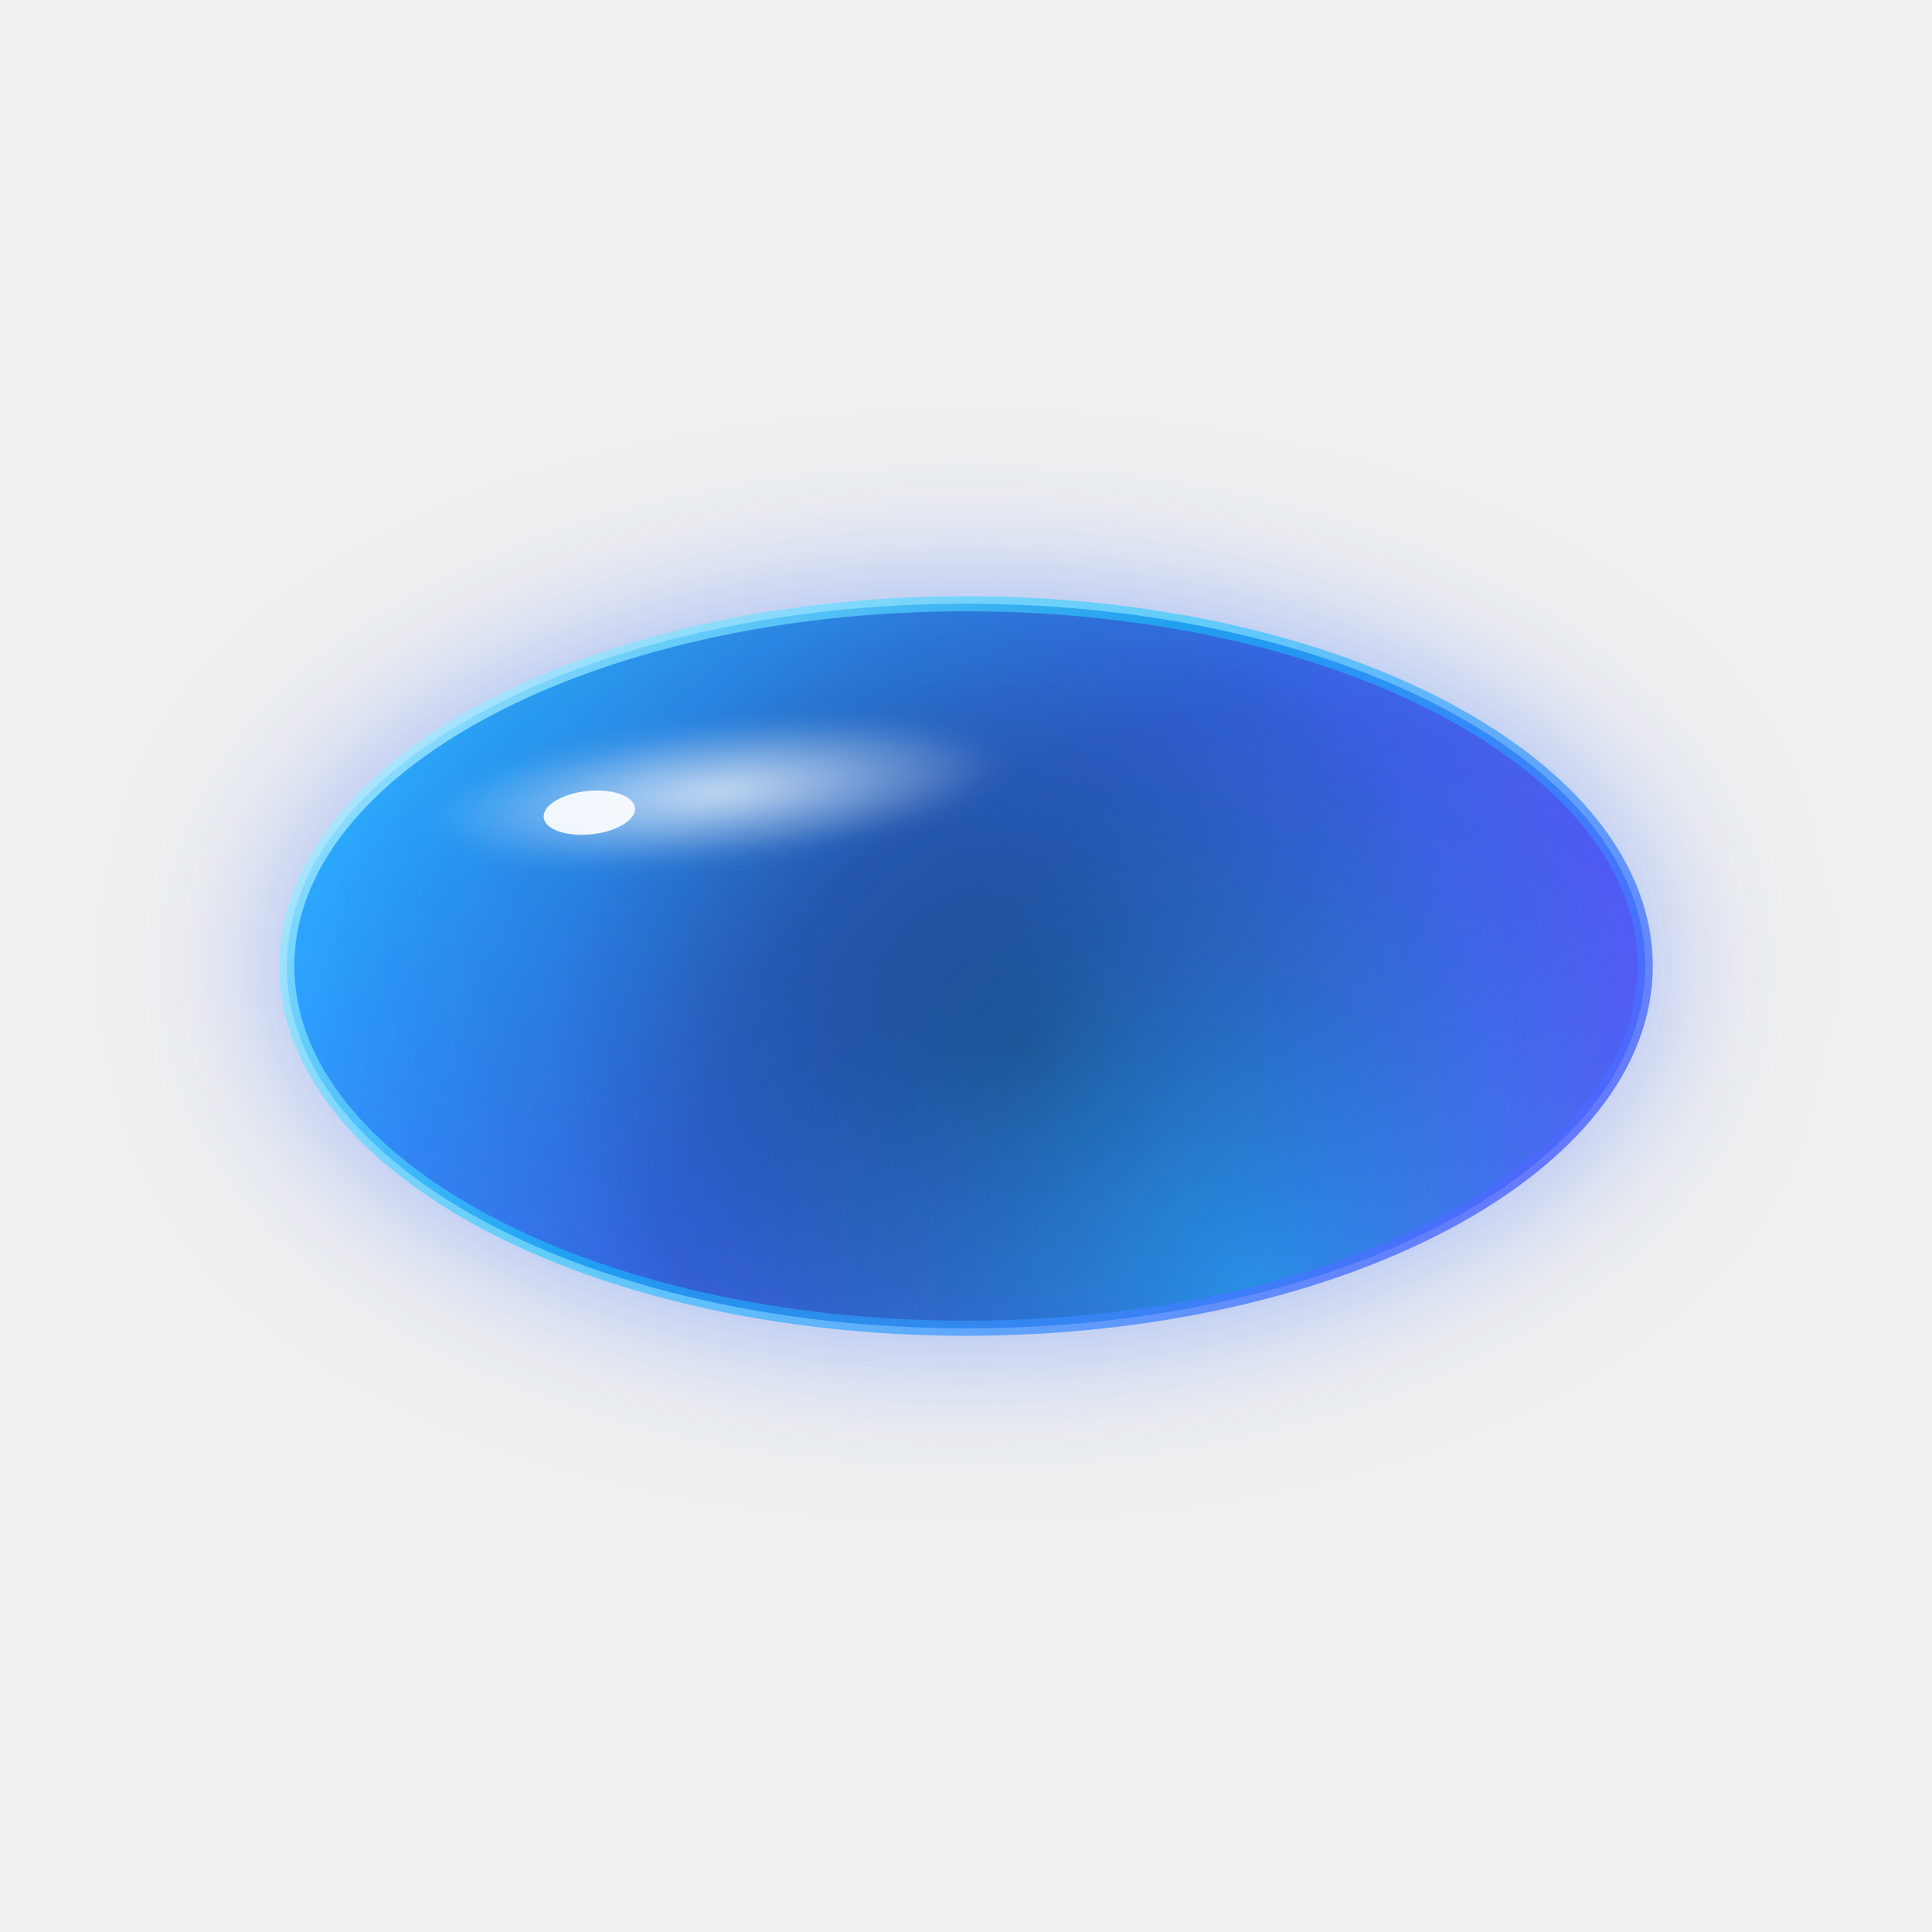
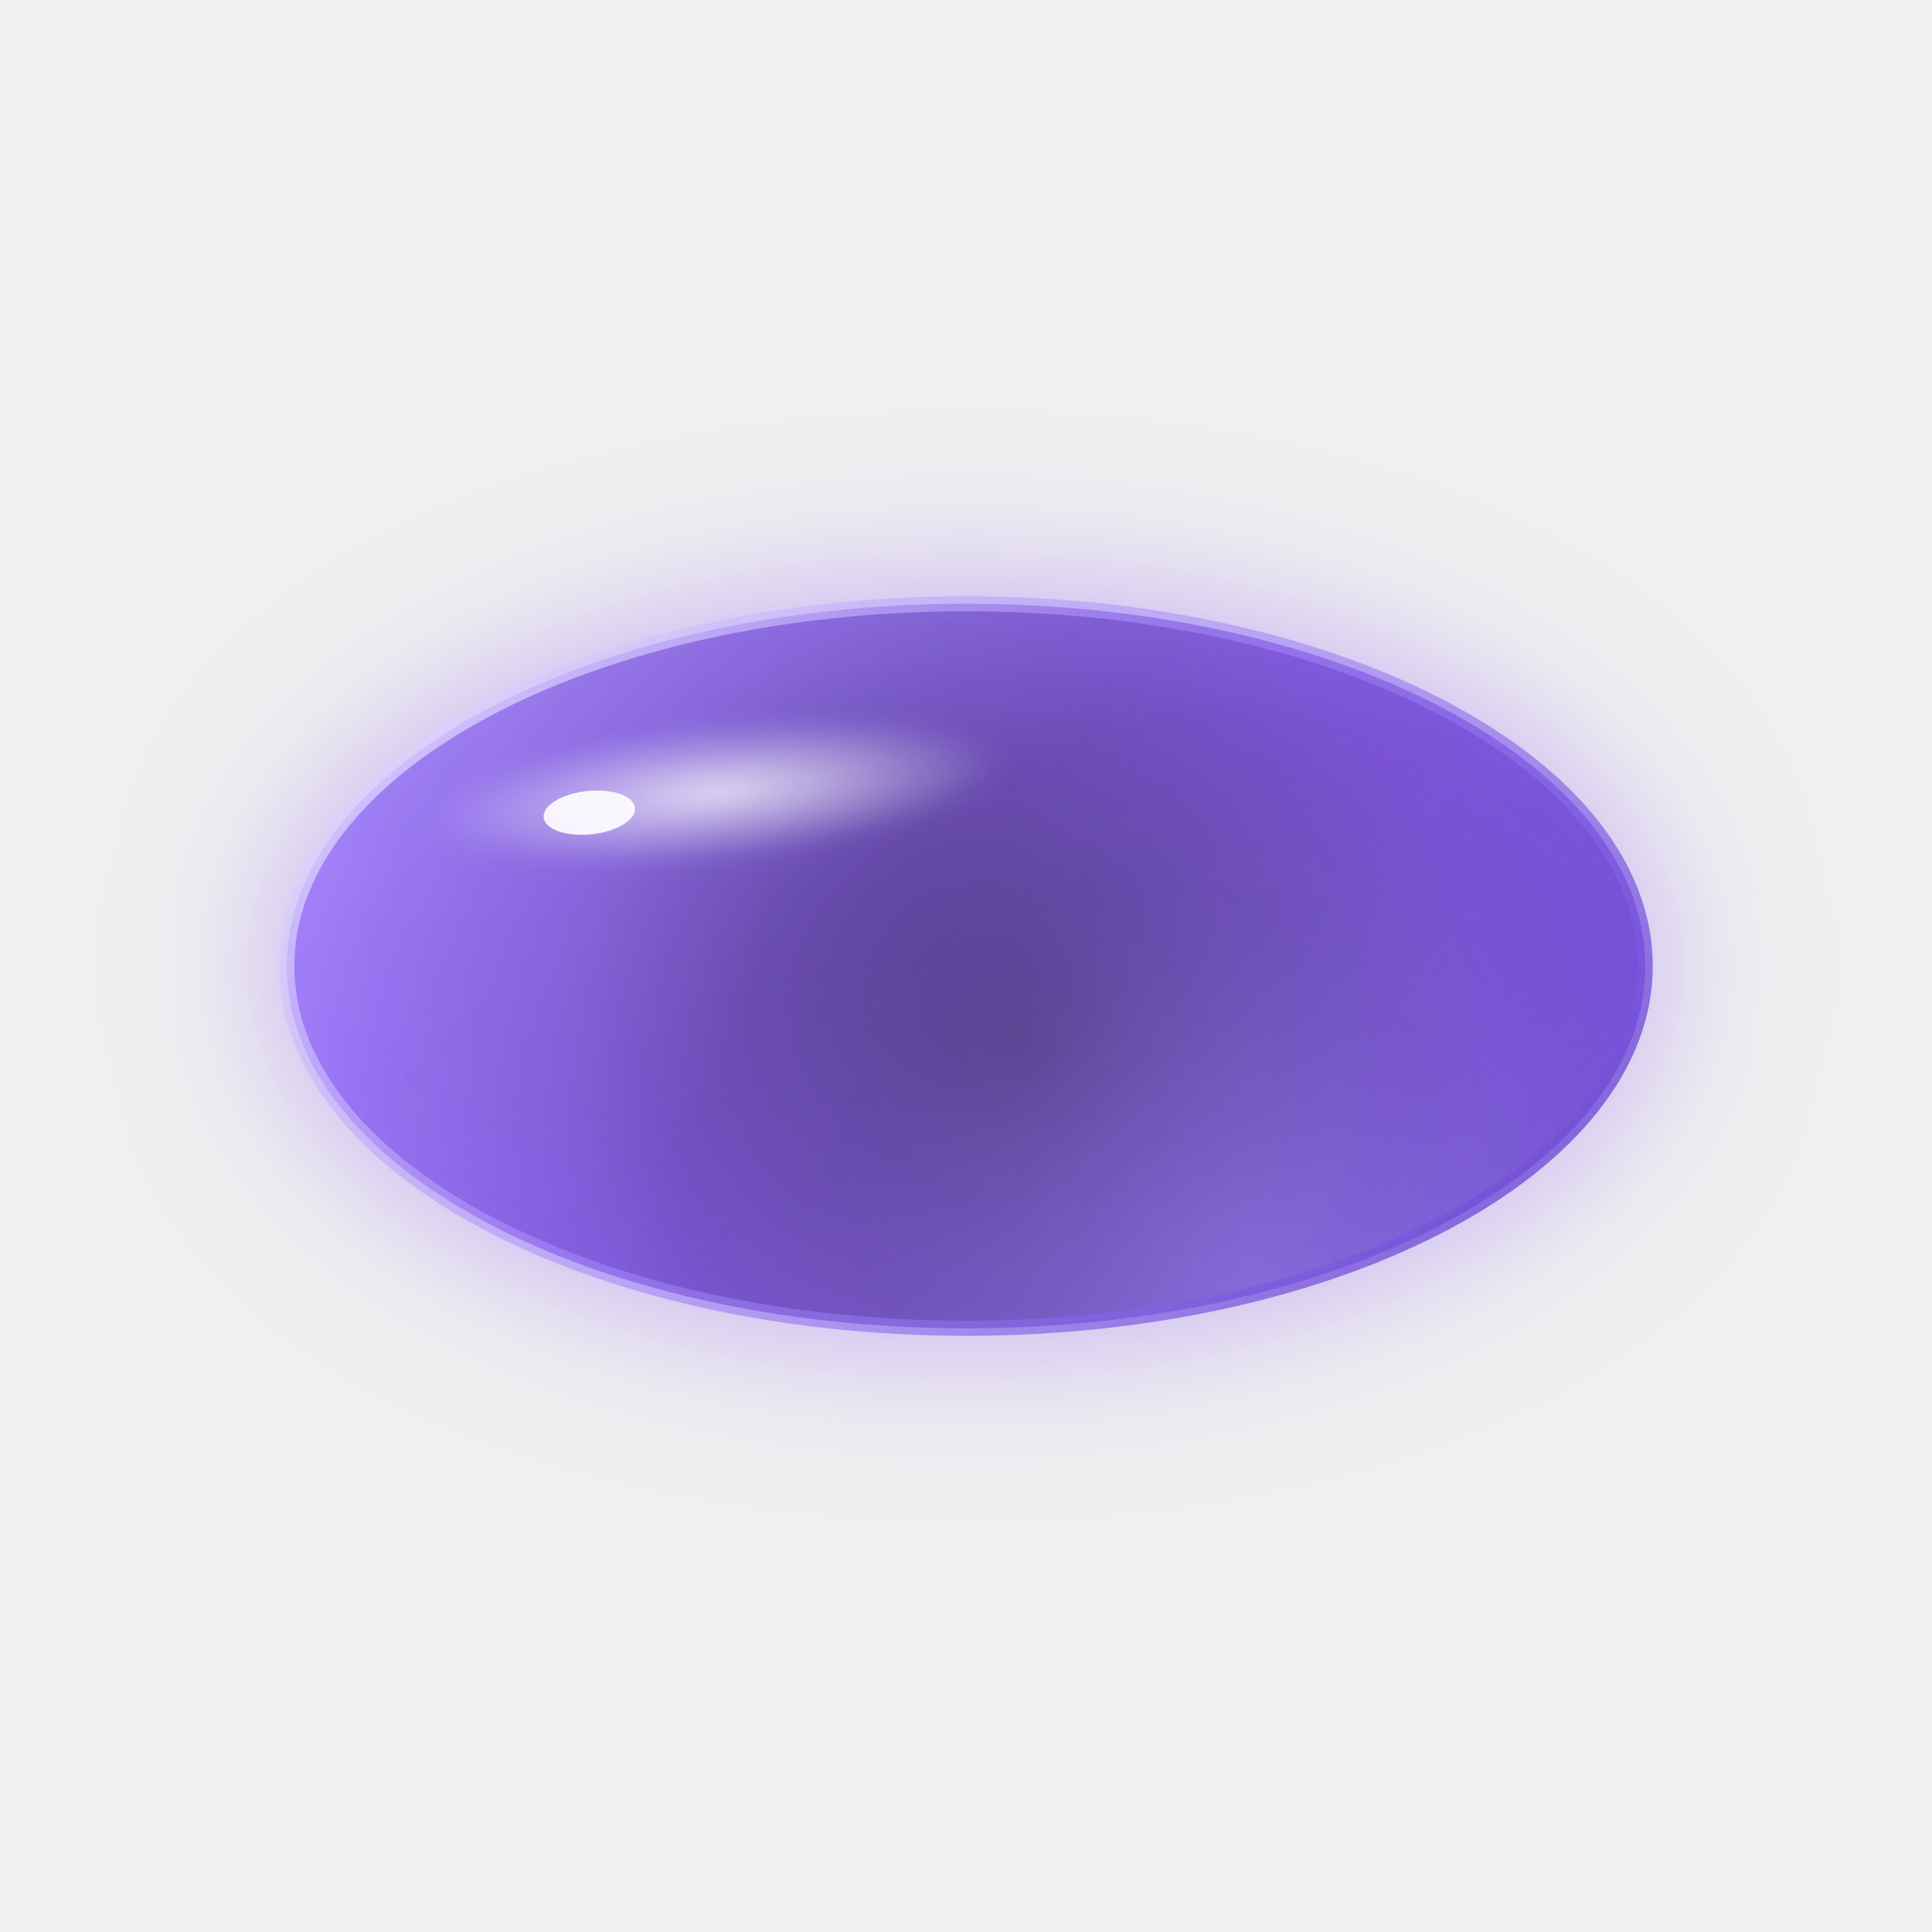
<svg xmlns="http://www.w3.org/2000/svg" viewBox="0 0 512 512" width="512" height="512">
  <defs>
    <g id="j-geo">
      <ellipse cx="256" cy="256" rx="180" ry="96" />
    </g>
    <linearGradient id="j-body" gradientUnits="userSpaceOnUse" x1="96" y1="96" x2="416" y2="416">
-       <stop offset="0" stop-color="#13C8FF" />
-       <stop offset=".5" stop-color="#306BFF" />
-       <stop offset="1" stop-color="#6B38FF" />
+       <stop offset="0" stop-color="#A78BFA" />
+       <stop offset=".5" stop-color="#8B5CF6" />
+       <stop offset="1" stop-color="#5B34C9" />
    </linearGradient>
    <radialGradient id="j-core" gradientUnits="userSpaceOnUse" cx="270" cy="276" r="190">
-       <stop offset="0" stop-color="#07080D" stop-opacity=".55" />
-       <stop offset=".65" stop-color="#07080D" stop-opacity=".12" />
-       <stop offset="1" stop-color="#07080D" stop-opacity="0" />
+       <stop offset="0" stop-color="#0B0B0F" stop-opacity=".55" />
+       <stop offset=".65" stop-color="#0B0B0F" stop-opacity=".12" />
+       <stop offset="1" stop-color="#0B0B0F" stop-opacity="0" />
    </radialGradient>
    <radialGradient id="j-caustic" gradientUnits="userSpaceOnUse" cx="330" cy="340" r="150">
-       <stop offset="0" stop-color="#13C8FF" stop-opacity=".55" />
-       <stop offset="1" stop-color="#13C8FF" stop-opacity="0" />
+       <stop offset="0" stop-color="#A78BFA" stop-opacity=".55" />
+       <stop offset="1" stop-color="#A78BFA" stop-opacity="0" />
    </radialGradient>
    <linearGradient id="j-rim" gradientUnits="userSpaceOnUse" x1="96" y1="96" x2="416" y2="416">
      <stop offset="0" stop-color="#fff" stop-opacity=".95" />
-       <stop offset=".45" stop-color="#13C8FF" stop-opacity=".55" />
-       <stop offset="1" stop-color="#6B38FF" stop-opacity=".95" />
+       <stop offset=".45" stop-color="#A78BFA" stop-opacity=".55" />
+       <stop offset="1" stop-color="#5B34C9" stop-opacity=".95" />
    </linearGradient>
    <radialGradient id="j-spec">
      <stop offset="0" stop-color="#fff" stop-opacity=".95" />
      <stop offset="1" stop-color="#fff" stop-opacity="0" />
    </radialGradient>
    <filter id="j-blur" x="-50%" y="-50%" width="200%" height="200%">
      <feGaussianBlur stdDeviation="22" />
    </filter>
    <filter id="j-soft" x="-20%" y="-20%" width="140%" height="140%">
      <feGaussianBlur stdDeviation="3" />
    </filter>
    <mask id="j-mask" maskUnits="userSpaceOnUse" x="0" y="0" width="512" height="512">
      <use href="#j-geo" fill="#fff" />
    </mask>
  </defs>
-   <use href="#j-geo" fill="#306BFF" filter="url(#j-blur)" opacity="0.5" />
+   <use href="#j-geo" fill="#8B5CF6" filter="url(#j-blur)" opacity="0.5" />
  <use href="#j-geo" fill="url(#j-body)" opacity=".92" />
  <g mask="url(#j-mask)">
    <rect width="512" height="512" fill="url(#j-core)" />
    <rect width="512" height="512" fill="url(#j-caustic)" />
    <ellipse cx="190" cy="210" rx="76" ry="18" transform="rotate(-6 190 210)" fill="url(#j-spec)" opacity=".8" filter="url(#j-soft)" />
    <ellipse cx="155.8" cy="211.8" rx="12.16" ry="5.76" transform="rotate(-6 190 210)" fill="#fff" opacity=".9" />
  </g>
  <use href="#j-geo" fill="none" stroke="url(#j-rim)" stroke-width="4" />
</svg>
